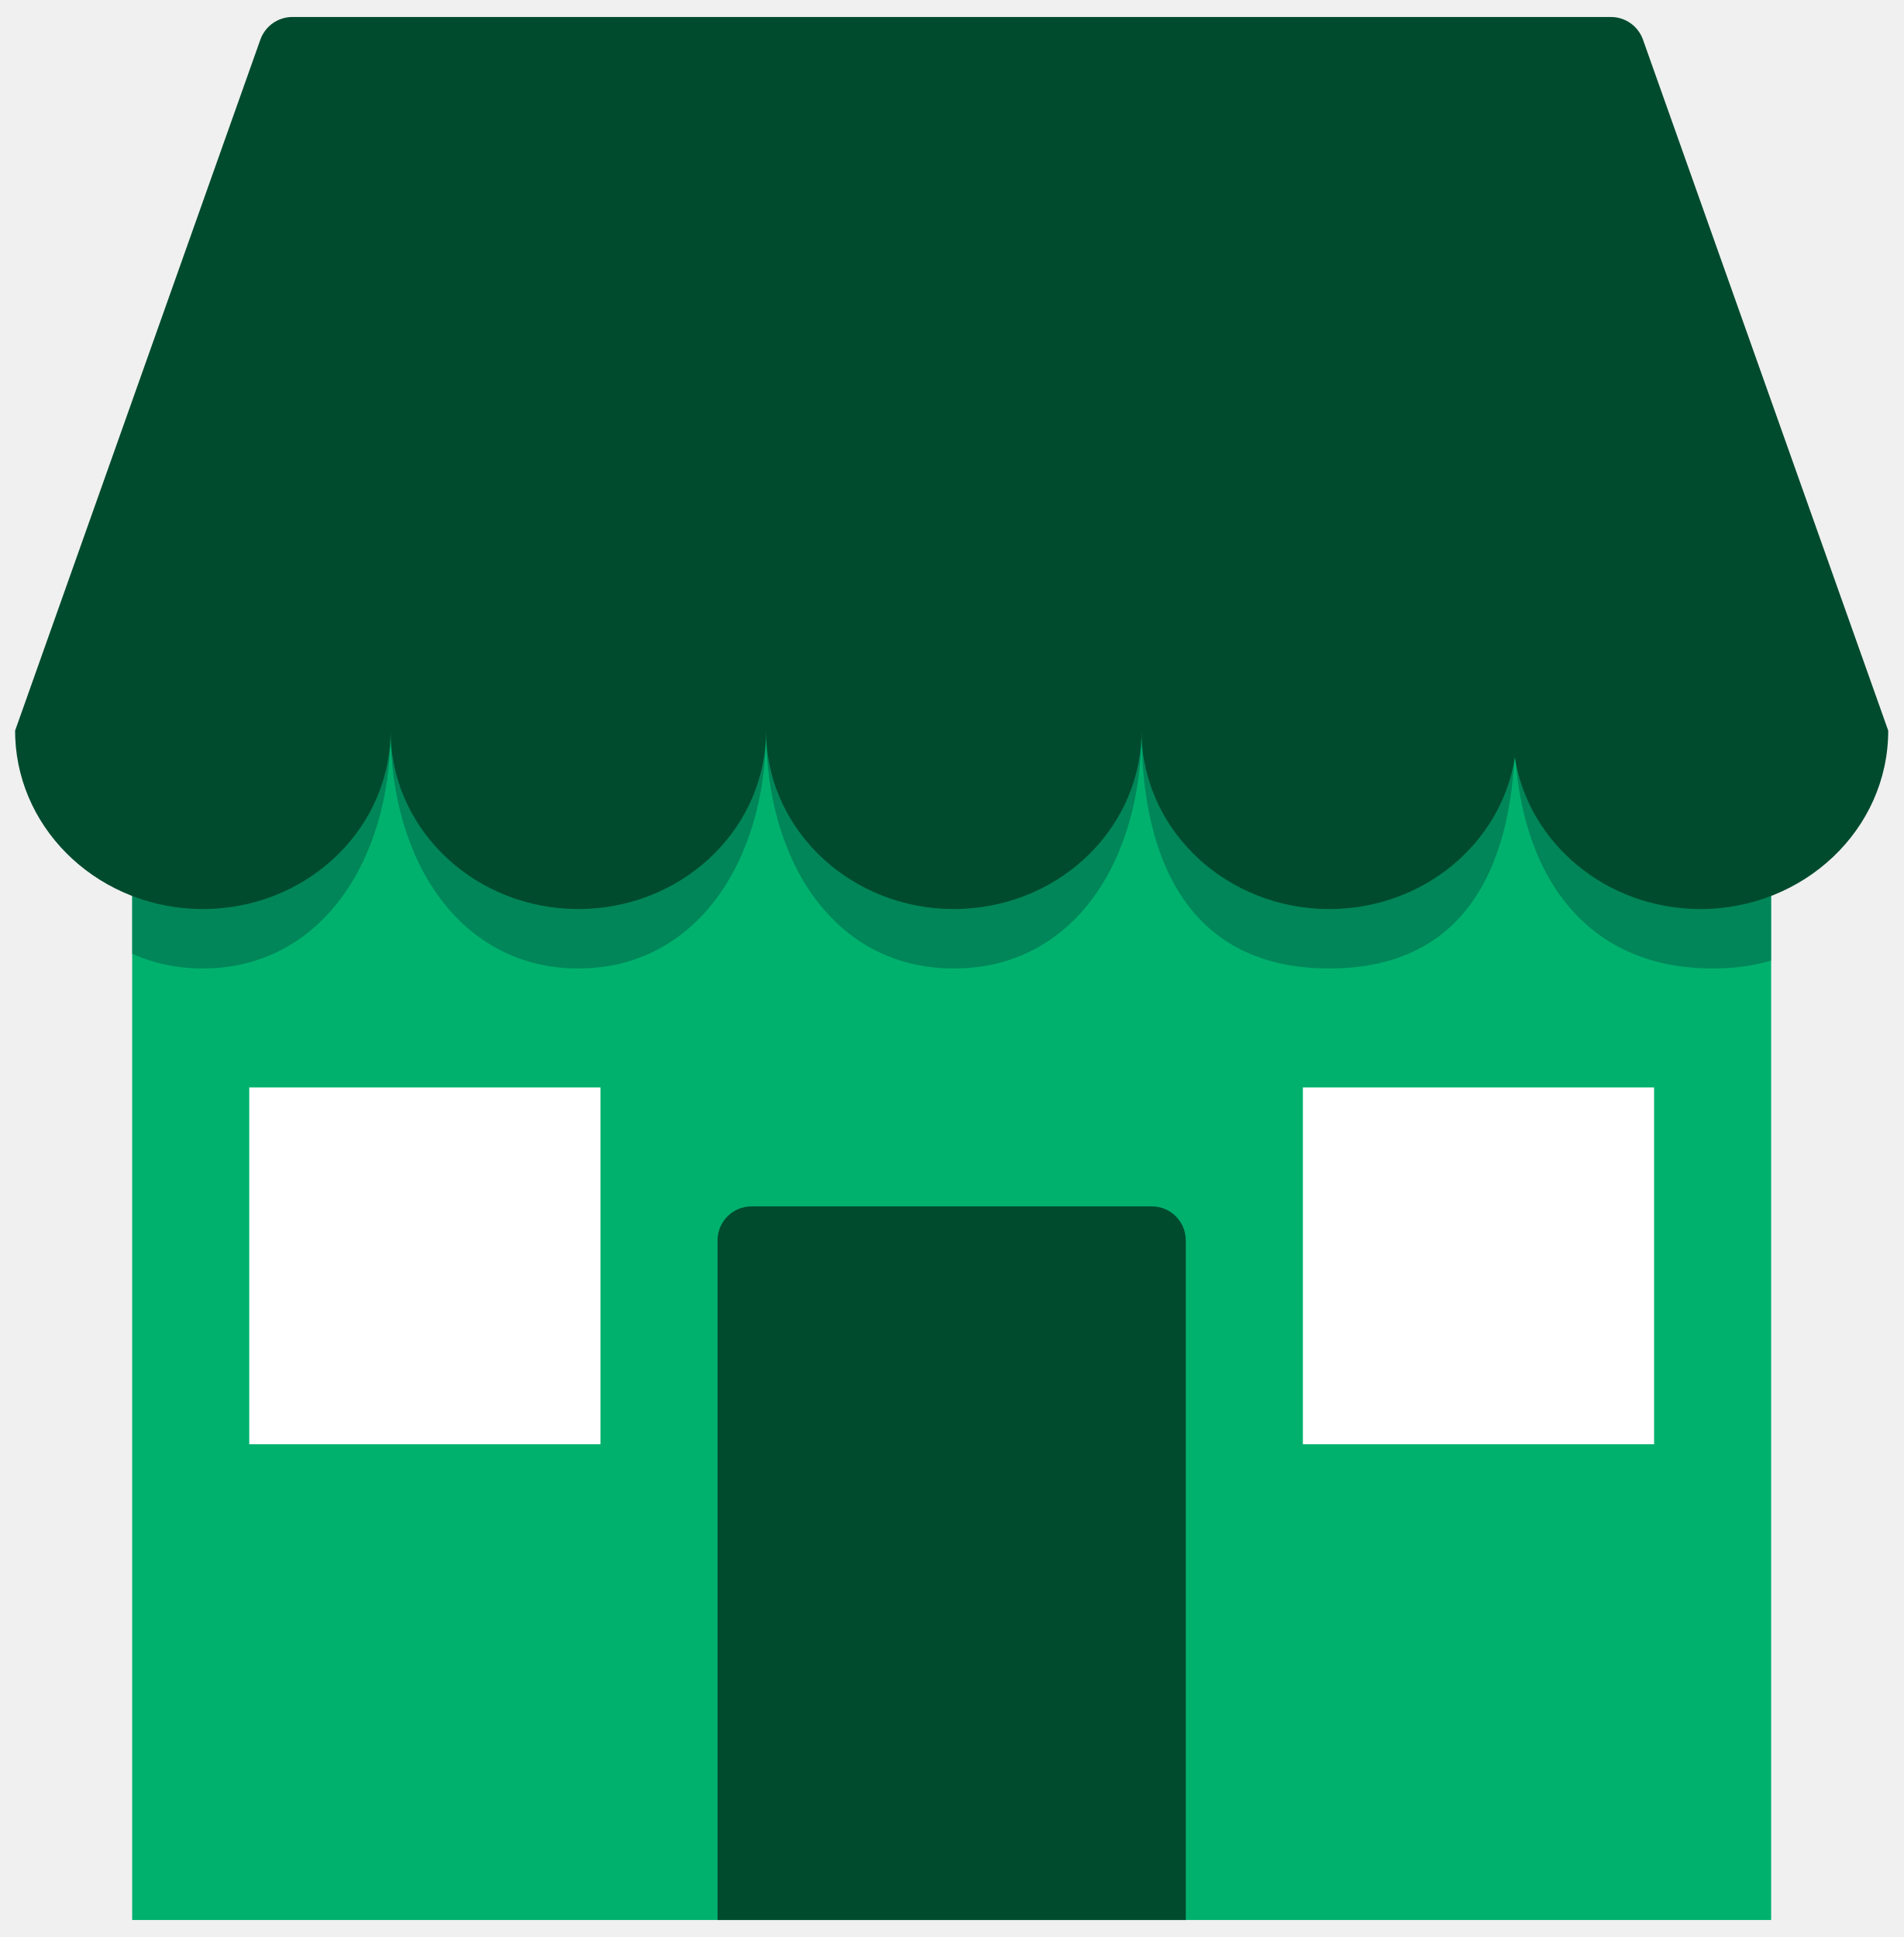
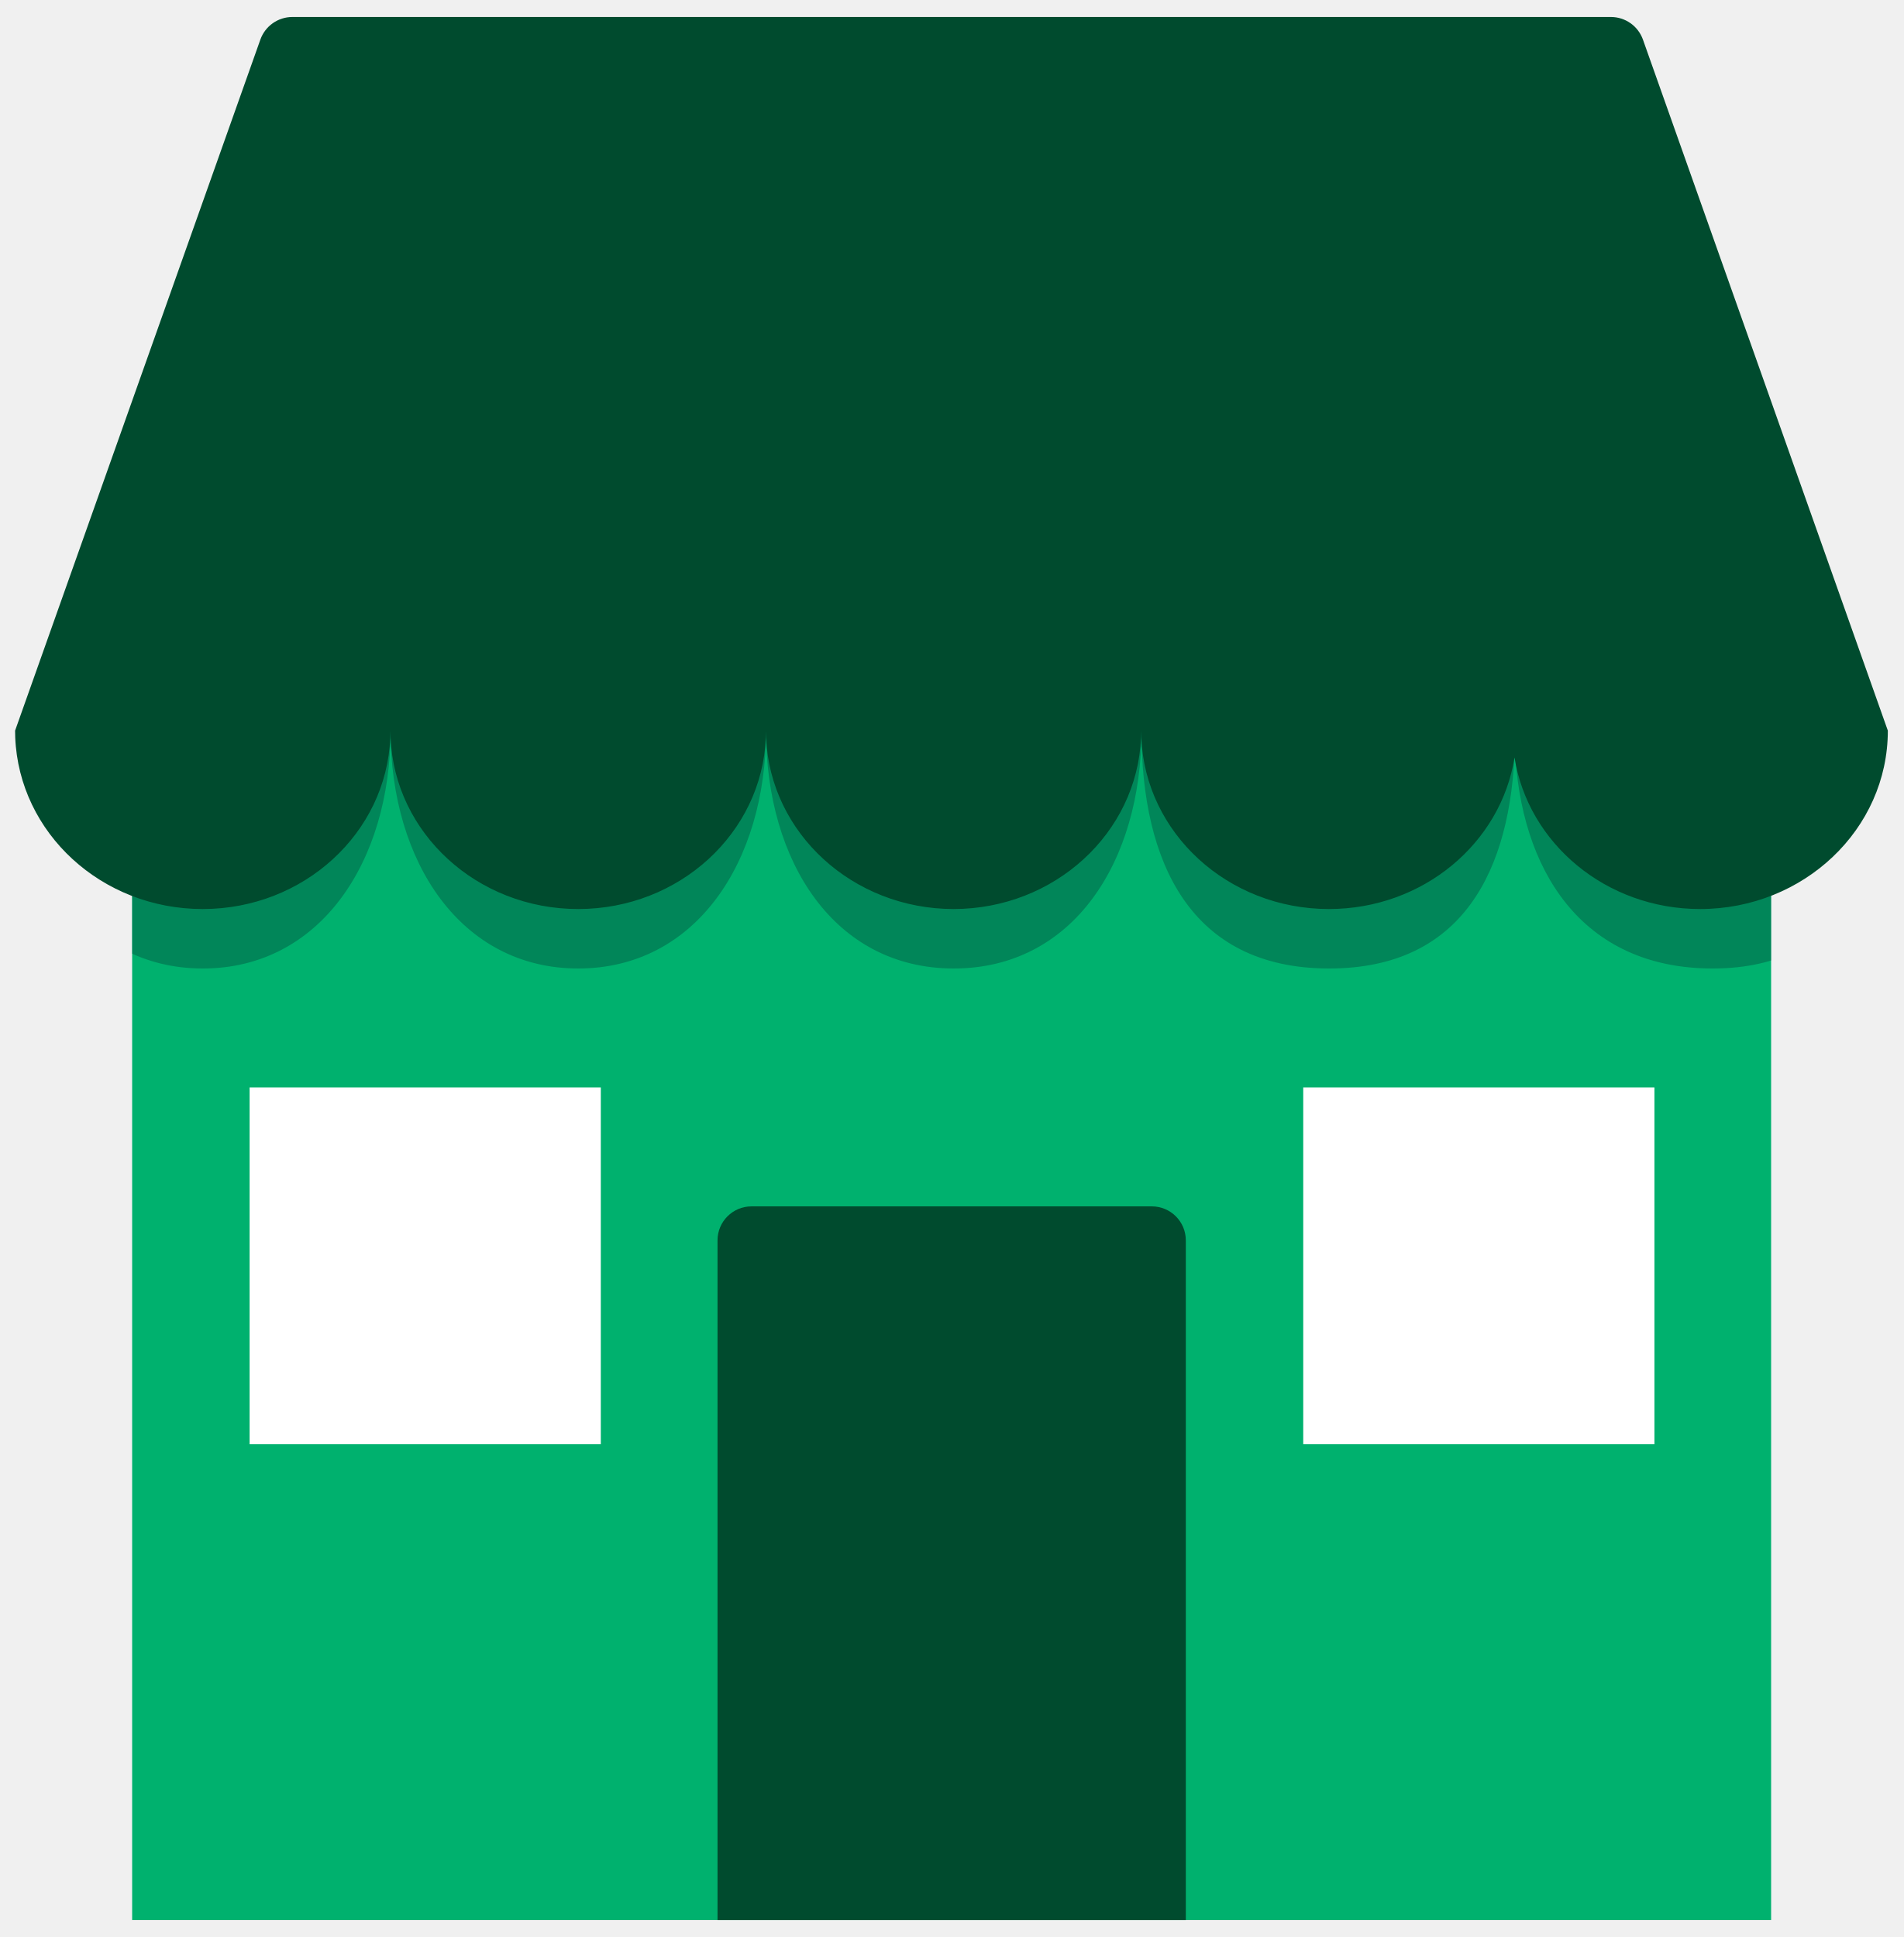
- <svg xmlns="http://www.w3.org/2000/svg" xmlns:xlink="http://www.w3.org/1999/xlink" width="56px" height="57px" viewBox="0 0 56 57" version="1.1">
+ <svg xmlns="http://www.w3.org/2000/svg" xmlns:xlink="http://www.w3.org/1999/xlink" width="56" height="57">
  <defs>
-     <path d="M1,0 L47.222,0 C47.775,3.71174381e-15 48.222,0.448 48.222,1 L48.222,35 L48.222,35 L0,35 L0,1 C-1.78657678e-16,0.448 0.448,-9.5692398e-18 1,0 Z" id="path-1" />
+     <path d="M1 0h46.222a1 1 0 0 1 1 1v34H0V1a1 1 0 0 1 1-1z" id="A" />
  </defs>
-   <g id="Iconography-&amp;-Interface-Details" stroke="none" stroke-width="1" fill="none" fill-rule="evenodd">
-     <g id="Icons" transform="translate(-623, -811)">
-       <g id="UI-Elements/Icon-/-Payments-/-Manage-Payees" transform="translate(620, 808)">
-         <rect id="Rectangle" x="0" y="0" width="62" height="63" />
-         <g id="Shop-Icon" transform="translate(3.444444, 3.5)">
-           <g id="Group" transform="translate(3.444444, 21)">
-             <mask id="mask-2" fill="white">
-               <use xlink:href="#path-1" />
-             </mask>
-             <use id="Rectangle" fill="#00B16E" xlink:href="#path-1" />
-             <path d="M7.603,-9.9475983e-14 C7.603,3.866 5.524,7 2.079,7 C-1.365,7 -3.444,3.866 -3.444,-9.9475983e-14 L-3.444,-9.9475983e-14 Z M18.65,-2.41140441e-13 C18.65,3.866 16.578,7 13.127,7 C9.675,7 7.603,3.866 7.603,-2.41140441e-13 L7.603,-2.41140441e-13 Z M29.698,-2.50910404e-13 C29.698,3.866 27.678,7 24.174,7 C20.67,7 18.65,3.866 18.65,-2.50910404e-13 L18.65,-2.50910404e-13 Z M51.667,-8.8817842e-16 C51.667,3.866 50.502,7 46.5,7 C42.66,7 40.824,4.115 40.682,0.466 C40.573,4.115 39.147,7 35.221,7 C31.13,7 29.698,3.866 29.698,-2.50910404e-13 L29.698,-2.50910404e-13 Z" id="Combined-Shape" fill="#015B44" opacity="0.5" mask="url(#mask-2)" />
-           </g>
-           <rect id="Rectangle" fill="#FFFFFF" x="6.889" y="31.5" width="10.333" height="10.5" />
-           <rect id="Rectangle-Copy-57" fill="#FFFFFF" x="37.889" y="31.5" width="10.333" height="10.5" />
-           <path d="M21.667,35 L33.444,35 C33.997,35 34.444,35.448 34.444,36 L34.444,56 L34.444,56 L20.667,56 L20.667,36 C20.667,35.448 21.114,35 21.667,35 Z" id="Rectangle-Copy-56" fill="#004B2E" />
-           <path d="M27.618,26.25 C24.642,26.25 22.216,24.013 22.099,21.211 L22.094,21 L22.09,21.211 C21.974,24.013 19.547,26.25 16.571,26.25 C13.595,26.25 11.168,24.013 11.052,21.211 L11.047,21 L11.043,21.211 C10.926,24.013 8.5,26.25 5.524,26.25 C2.547,26.25 0.121,24.013 0.004,21.211 L1.24344979e-14,21 L7.216,0.666 C7.358,0.267 7.735,-2.22856435e-15 8.159,0 L46.952,0 C47.376,-7.77680847e-17 47.753,0.267 47.895,0.666 L55.111,21 C55.111,23.899 52.638,26.25 49.587,26.25 C46.82,26.25 44.527,24.315 44.126,21.791 C43.726,24.315 41.434,26.25 38.666,26.25 C35.689,26.25 33.263,24.013 33.146,21.211 L33.141,21 L33.138,21.211 C33.021,24.013 30.595,26.25 27.618,26.25 Z" id="Combined-Shape" fill="#004B2E" />
-         </g>
-       </g>
+   <g transform="translate(.444 .5)" fill="none" fill-rule="evenodd">
+     <g transform="translate(3.444 21)">
+       <mask id="B" fill="#fff">
+         <use xlink:href="#A" />
+       </mask>
+       <use fill="#00b16e" xlink:href="#A" />
+       <path d="M7.603 0c0 3.866-2.08 7-5.524 7s-5.524-3.134-5.524-7h0zM18.65 0c0 3.866-2.072 7-5.524 7S7.603 3.866 7.603 0h0zm11.047 0c0 3.866-2.02 7-5.524 7S18.65 3.866 18.65 0h0zm21.97 0c0 3.866-1.165 7-5.167 7-3.84 0-5.676-2.885-5.818-6.534C40.573 4.115 39.147 7 35.22 7c-4.09 0-5.524-3.134-5.524-7h0z" fill="#015b44" opacity=".5" mask="url(#B)" />
    </g>
+     <path d="M6.9 31.5h10.333V42H6.9zm31 0h10.333V42H37.9z" fill="#fff" />
+     <path d="M21.667 35h11.778a1 1 0 0 1 1 1v20H20.667V36a1 1 0 0 1 1-1zm5.95-8.75c-2.976 0-5.403-2.237-5.52-5.04l-.005-.2-.004.2c-.117 2.802-2.543 5.04-5.52 5.04s-5.403-2.237-5.52-5.04l-.005-.2-.004.2c-.117 2.802-2.543 5.04-5.52 5.04S.12 24.013.004 21.2L0 21 7.216.666A1 1 0 0 1 8.159 0h38.794a1 1 0 0 1 .942.666L55.1 21c0 2.9-2.473 5.25-5.524 5.25-2.768 0-5.06-1.935-5.46-4.46-.4 2.524-2.692 4.46-5.46 4.46-2.976 0-5.403-2.237-5.52-5.04l-.006-.2-.003.2c-.117 2.802-2.543 5.04-5.52 5.04z" fill="#004b2e" />
  </g>
</svg>
